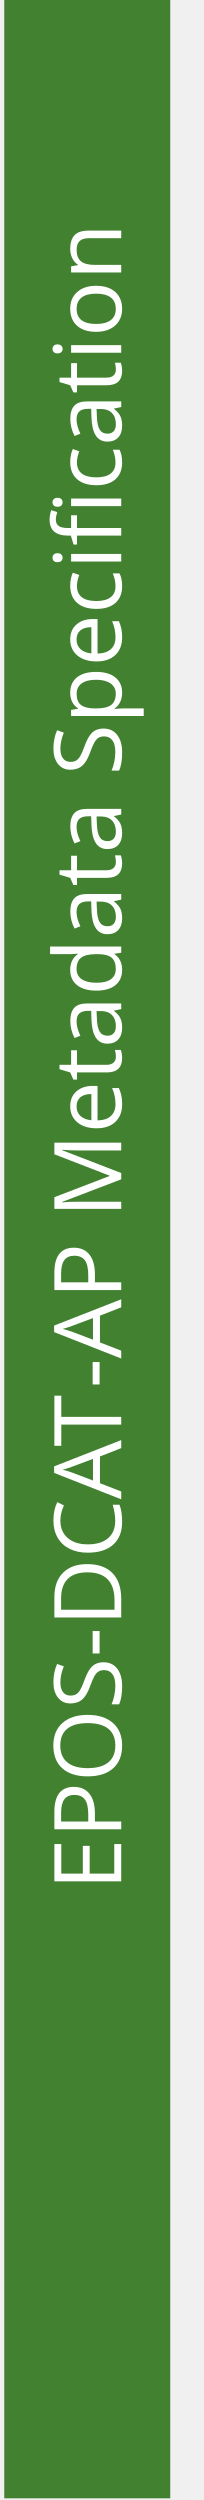
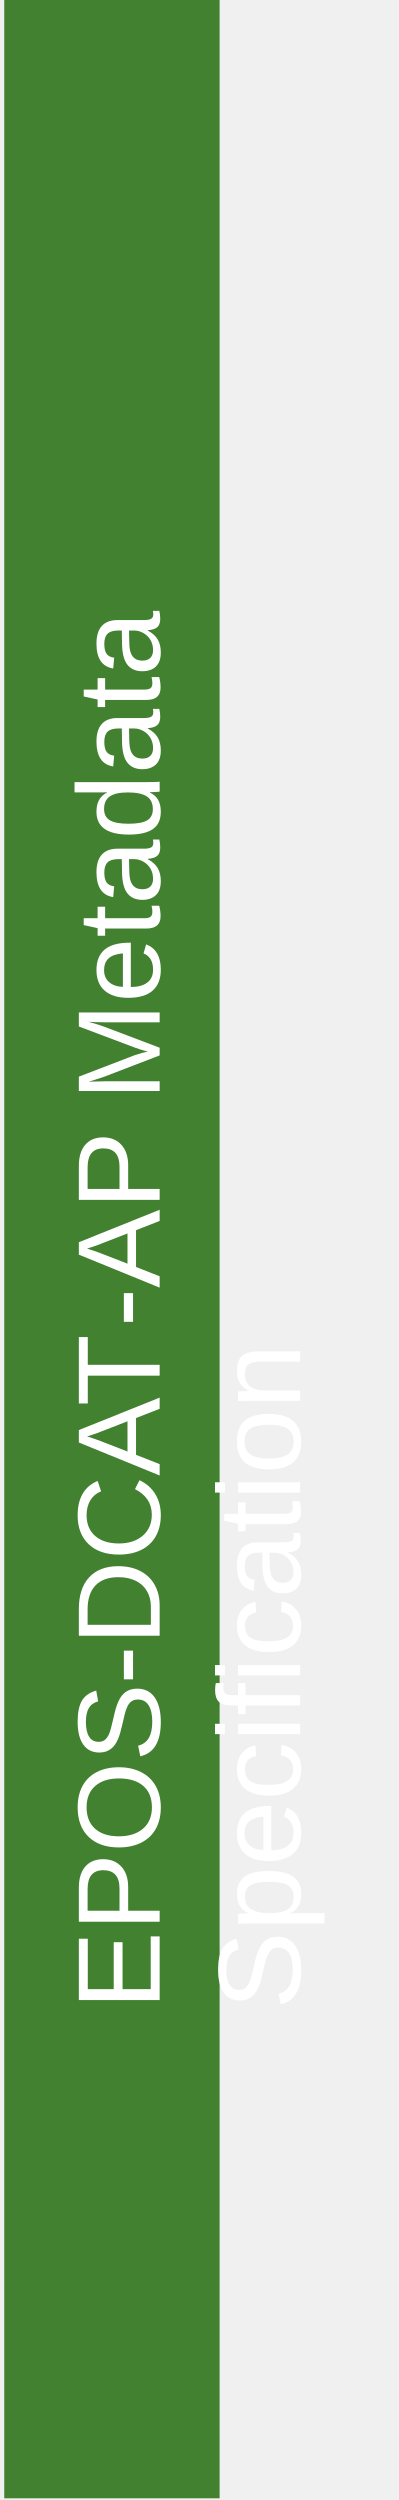
- <svg xmlns="http://www.w3.org/2000/svg" width="239" height="2937" overflow="hidden">
+ <svg xmlns="http://www.w3.org/2000/svg" width="468" height="2937" overflow="hidden">
  <defs>
    <clipPath id="clip0">
-       <rect x="3345" y="0" width="239" height="2937" />
+       <rect x="3345" y="0" width="468" height="2937" />
    </clipPath>
  </defs>
  <g clip-path="url(#clip0)" transform="translate(-3345 0)">
-     <rect x="3350" y="0" width="195" height="2935" fill="#418130" fill-opacity="1" />
-     <text fill="#FFFFFF" fill-opacity="1" font-family="Open Sans,Open Sans_MSFontService,sans-serif" font-style="normal" font-variant="normal" font-weight="400" font-stretch="normal" font-size="110" text-anchor="start" direction="ltr" writing-mode="lr-tb" unicode-bidi="normal" text-decoration="none" transform="matrix(6.12323e-17 -1 1 6.12323e-17 3487.41 2221)">EPOS<tspan fill="#FFFFFF" fill-opacity="1" font-family="Open Sans,Open Sans_MSFontService,sans-serif" font-style="normal" font-variant="normal" font-weight="400" font-stretch="normal" font-size="110" text-anchor="start" direction="ltr" writing-mode="lr-tb" unicode-bidi="normal" text-decoration="none" x="274" y="-1.67777e-14">-</tspan>
-       <tspan fill="#FFFFFF" fill-opacity="1" font-family="Open Sans,Open Sans_MSFontService,sans-serif" font-style="normal" font-variant="normal" font-weight="400" font-stretch="normal" font-size="110" text-anchor="start" direction="ltr" writing-mode="lr-tb" unicode-bidi="normal" text-decoration="none" x="310" y="-1.8982e-14">DCAT</tspan>
-       <tspan fill="#FFFFFF" fill-opacity="1" font-family="Open Sans,Open Sans_MSFontService,sans-serif" font-style="normal" font-variant="normal" font-weight="400" font-stretch="normal" font-size="110" text-anchor="start" direction="ltr" writing-mode="lr-tb" unicode-bidi="normal" text-decoration="none" x="590" y="-3.61271e-14">-</tspan>
-       <tspan fill="#FFFFFF" fill-opacity="1" font-family="Open Sans,Open Sans_MSFontService,sans-serif" font-style="normal" font-variant="normal" font-weight="400" font-stretch="normal" font-size="110" text-anchor="start" direction="ltr" writing-mode="lr-tb" unicode-bidi="normal" text-decoration="none" x="625" y="-3.82702e-14">AP </tspan>
-       <tspan fill="#FFFFFF" fill-opacity="1" font-family="Open Sans,Open Sans_MSFontService,sans-serif" font-style="normal" font-variant="normal" font-weight="400" font-stretch="normal" font-size="110" text-anchor="start" direction="ltr" writing-mode="lr-tb" unicode-bidi="normal" text-decoration="none" x="790" y="-4.83736e-14">Metadata </tspan>
-       <tspan fill="#FFFFFF" fill-opacity="1" font-family="Open Sans,Open Sans_MSFontService,sans-serif" font-style="normal" font-variant="normal" font-weight="400" font-stretch="normal" font-size="110" text-anchor="start" direction="ltr" writing-mode="lr-tb" unicode-bidi="normal" text-decoration="none" x="1310" y="-8.02144e-14">Specification</tspan>
+     <rect x="3350" y="0" width="253" height="2935" fill="#418130" fill-opacity="1" />
+     <text fill="#FFFFFF" fill-opacity="1" font-family="Arial,Arial_MSFontService,sans-serif" font-style="normal" font-variant="normal" font-weight="400" font-stretch="normal" font-size="138" text-anchor="start" direction="ltr" writing-mode="lr-tb" unicode-bidi="normal" text-decoration="none" transform="matrix(6.12323e-17 -1 1 6.12323e-17 3532.57 2361)">EPOS<tspan fill="#FFFFFF" fill-opacity="1" font-family="Arial,Arial_MSFontService,sans-serif" font-style="normal" font-variant="normal" font-weight="400" font-stretch="normal" font-size="138" text-anchor="start" direction="ltr" writing-mode="lr-tb" unicode-bidi="normal" text-decoration="none" x="382" y="-2.33908e-14">-</tspan>
+       <tspan fill="#FFFFFF" fill-opacity="1" font-family="Arial,Arial_MSFontService,sans-serif" font-style="normal" font-variant="normal" font-weight="400" font-stretch="normal" font-size="138" text-anchor="start" direction="ltr" writing-mode="lr-tb" unicode-bidi="normal" text-decoration="none" x="428" y="-2.62074e-14">DCAT</tspan>
+       <tspan fill="#FFFFFF" fill-opacity="1" font-family="Arial,Arial_MSFontService,sans-serif" font-style="normal" font-variant="normal" font-weight="400" font-stretch="normal" font-size="138" text-anchor="start" direction="ltr" writing-mode="lr-tb" unicode-bidi="normal" text-decoration="none" x="802" y="-4.91083e-14">-</tspan>
+       <tspan fill="#FFFFFF" fill-opacity="1" font-family="Arial,Arial_MSFontService,sans-serif" font-style="normal" font-variant="normal" font-weight="400" font-stretch="normal" font-size="138" text-anchor="start" direction="ltr" writing-mode="lr-tb" unicode-bidi="normal" text-decoration="none" x="848" y="-5.1925e-14">AP Metadata </tspan>
+       <tspan fill="#FFFFFF" fill-opacity="1" font-family="Arial,Arial_MSFontService,sans-serif" font-style="normal" font-variant="normal" font-weight="400" font-stretch="normal" font-size="138" text-anchor="start" direction="ltr" writing-mode="lr-tb" unicode-bidi="normal" text-decoration="none" x="1.01033e-14" y="165">Specification</tspan>
    </text>
  </g>
</svg>
